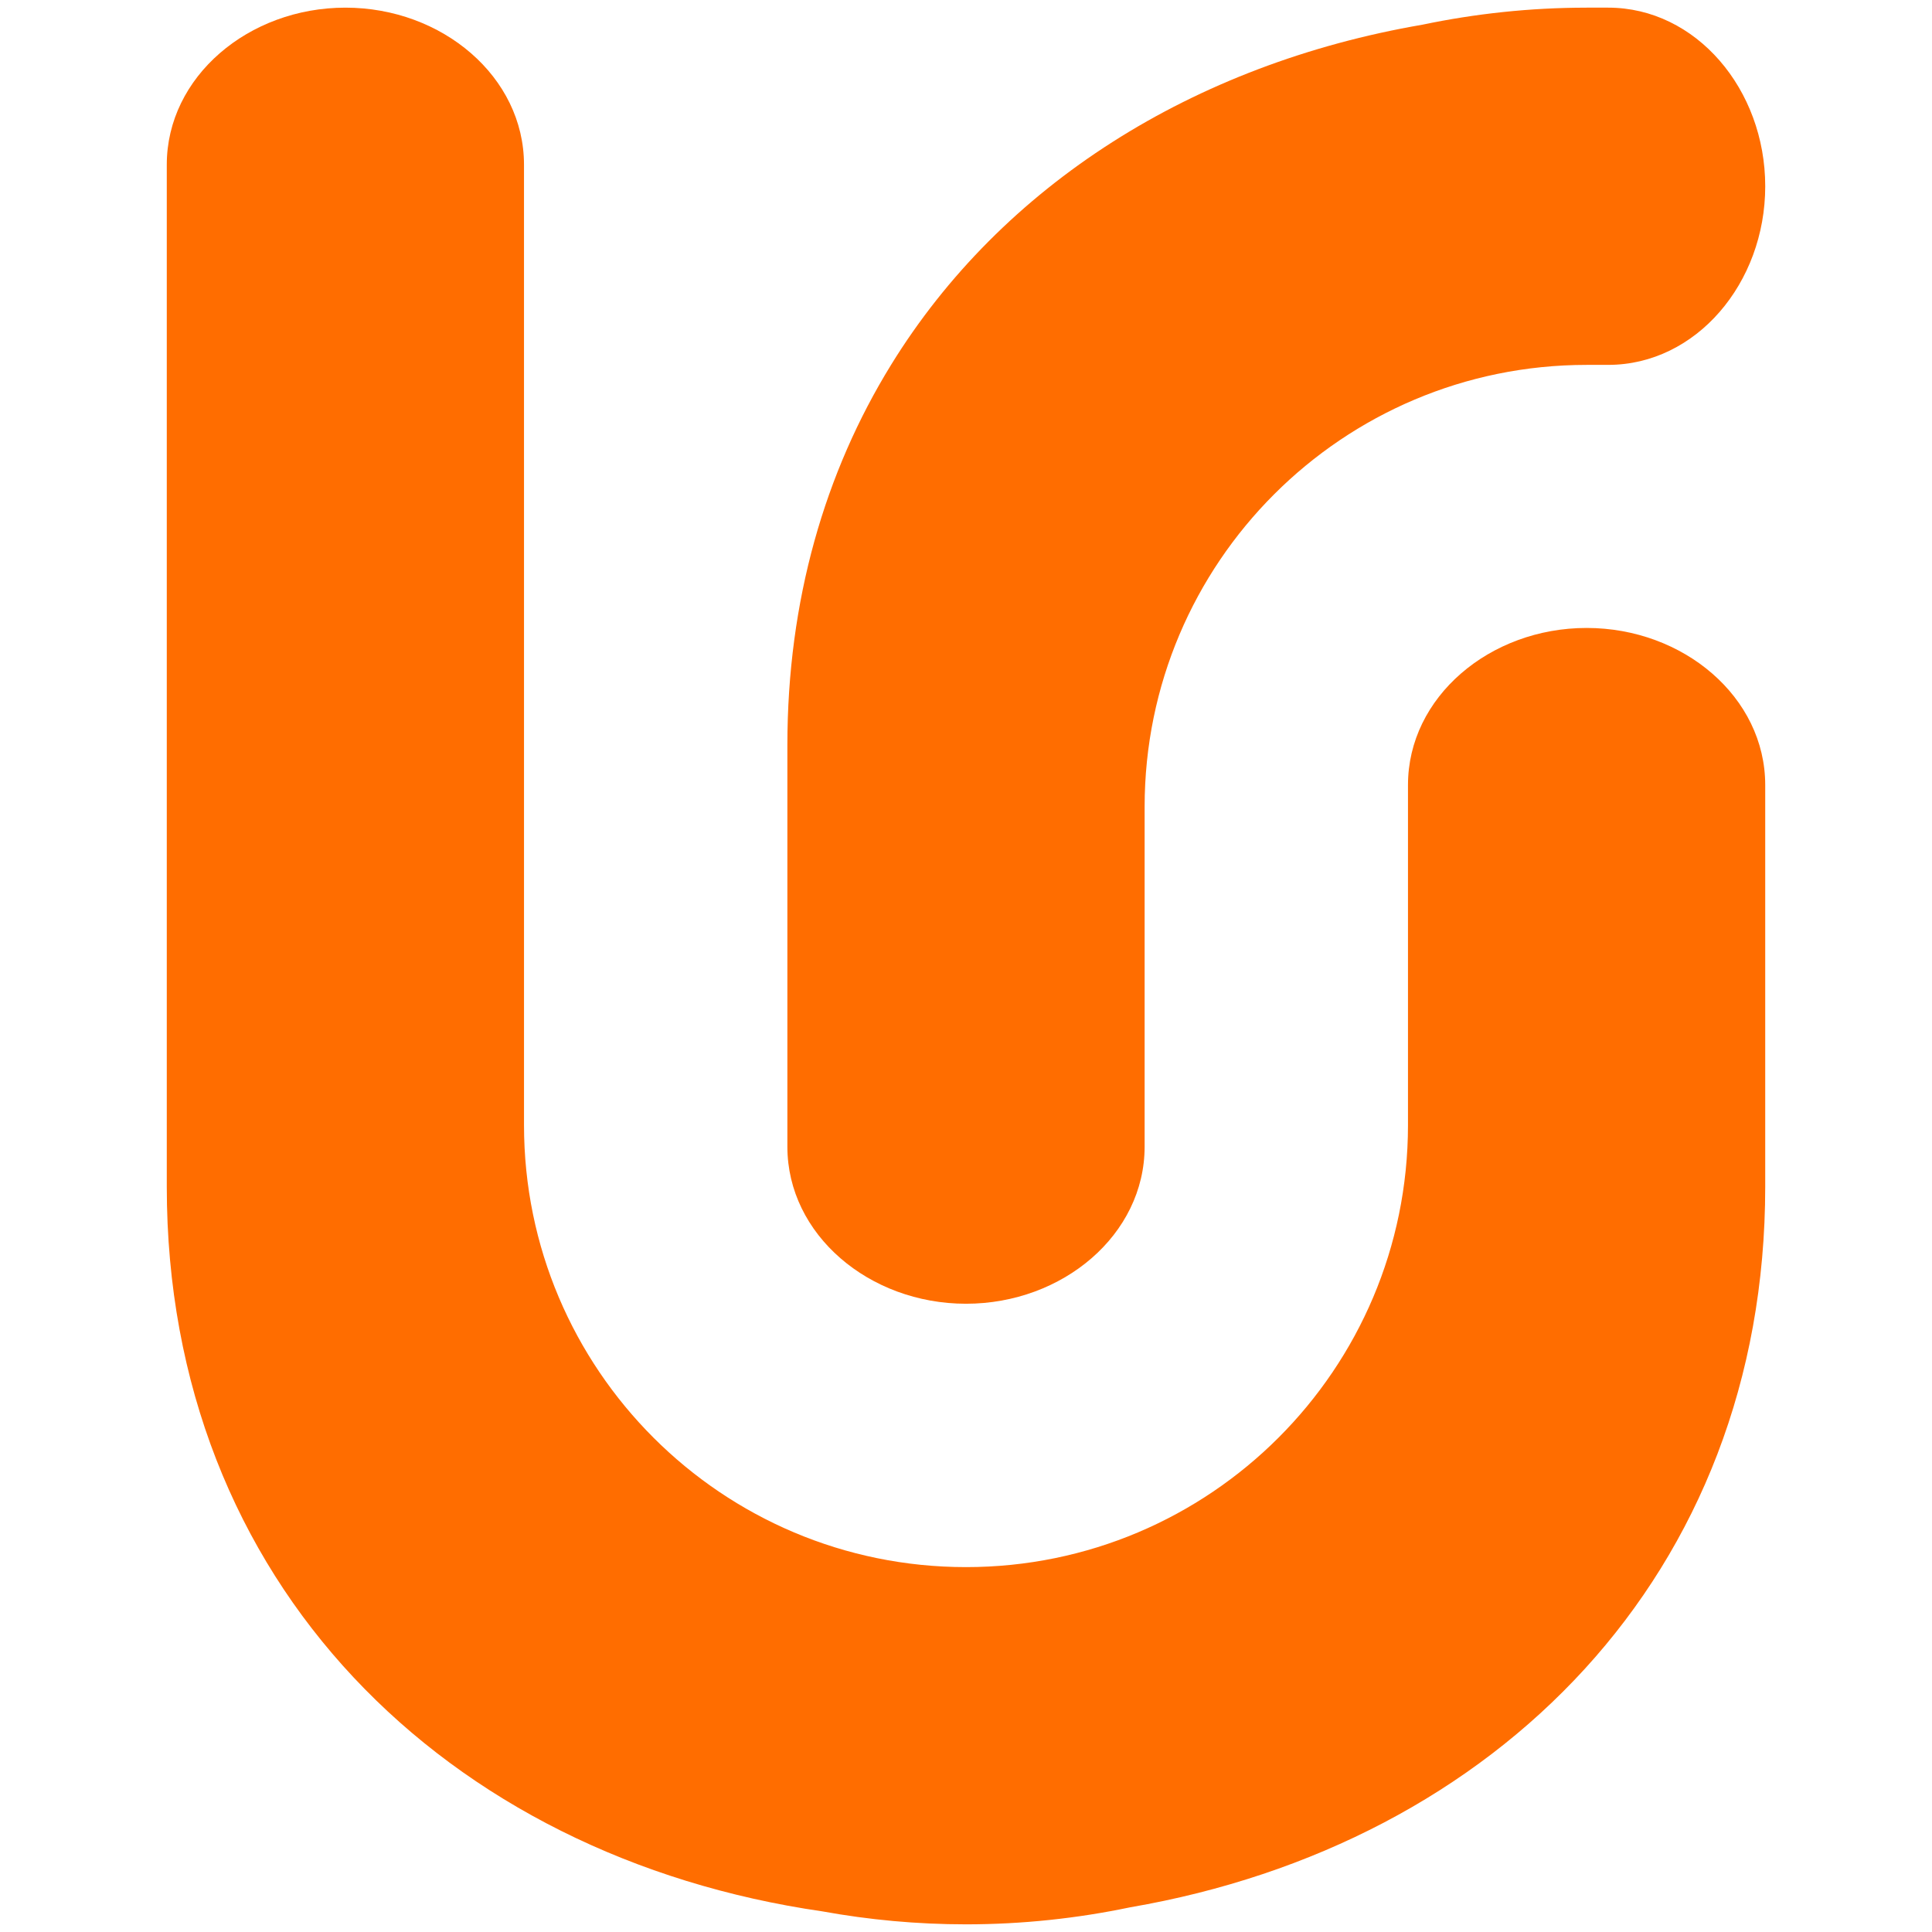
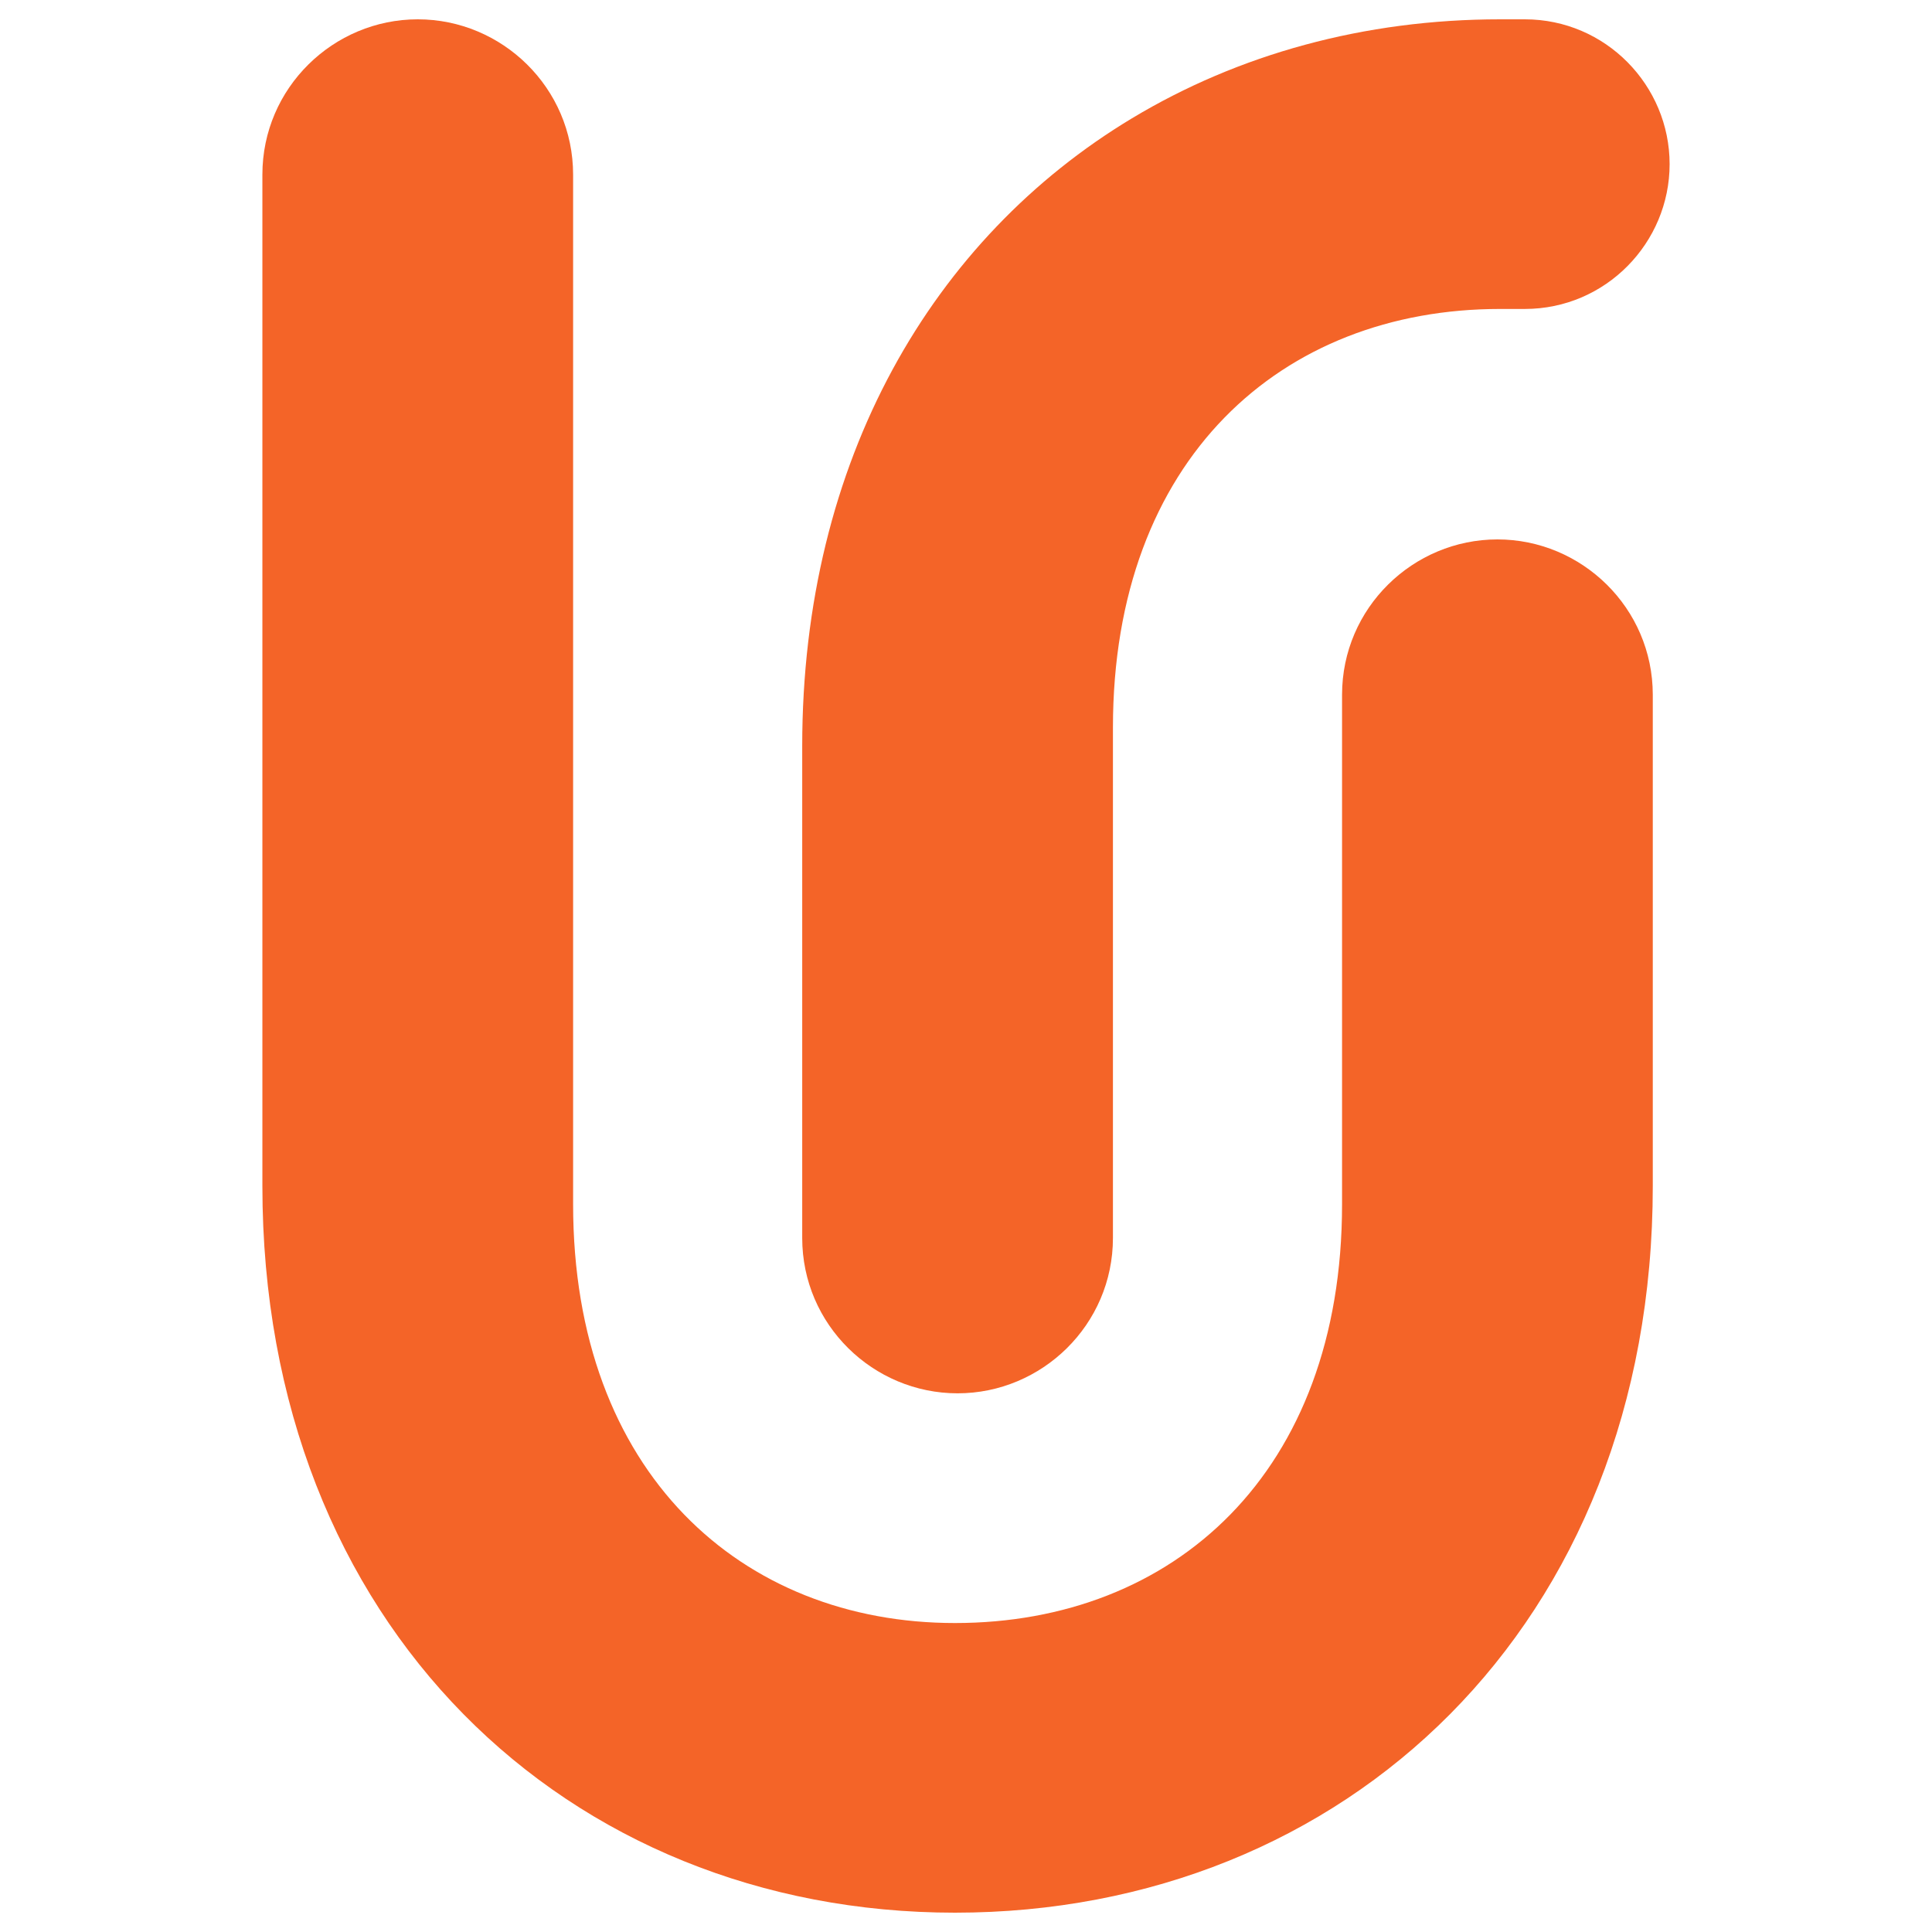
<svg xmlns="http://www.w3.org/2000/svg" version="1.1" id="Layer_1" x="0px" y="0px" viewBox="0 0 200 200" style="enable-background:new 0 0 200 200;" xml:space="preserve">
  <g>
-     <path style="fill:#FF6D00;" d="M100,134.963c10.028,0,18.491-7.163,18.491-16.259v-8.927v-11.57V83.506   c0.012-25.259,20.492-45.733,45.754-45.733v-0.001h2.232c9.095,0,16.259-8.46,16.259-18.489s-7.163-18.491-16.259-18.491h-2.232   V0.792c-0.014,0-0.028,0.001-0.042,0.001c-5.813,0.003-11.48,0.619-16.953,1.763c-23.73,4.082-43.529,16.584-55.009,35.217   C85.397,48.88,81.509,62.164,81.509,77.144v21.063v11.57v8.927C81.509,127.799,89.972,134.963,100,134.963z" />
-     <path style="fill:#FF6D00;" d="M164.245,65.005c-10.028,0-18.491,7.163-18.491,16.259v7.833v23.362v4.035   c-0.012,25.26-20.492,45.733-45.754,45.733c-25.27,0-45.755-20.485-45.755-45.755V47.536c0,0,0,0-0.001,0V17.051   c0-9.095-8.46-16.259-18.489-16.259S17.265,7.956,17.265,17.051v99.386c0,0.012-0.001,0.023-0.001,0.035   c0,0.012,0.001,0.023,0.001,0.035v6.349c0,41.044,28.928,69.372,67.875,75.01c4.821,0.875,9.786,1.341,14.86,1.341   c5.827,0,11.509-0.616,16.995-1.763c37.874-6.514,65.74-34.478,65.74-74.588v-10.397V89.098v-7.833   C182.735,72.169,174.273,65.005,164.245,65.005z" />
+     <path style="fill:#F46428;" d="M155.013,55.84c-8.723,0-16.084,7.087-16.084,16.082v18.83v24.79v9.129   c0,27.804-17.447,43.345-40.073,43.345c-22.081,0-39.528-15.541-39.528-43.345V18.082C59.328,9.087,51.969,2,43.246,2   S27.162,9.087,27.162,18.082v104.68c0,45.524,31.621,75.238,71.694,75.238c40.346,0,72.24-29.714,72.24-75.238v-7.22v-24.79v-18.83   C171.095,62.927,163.736,55.84,155.013,55.84z" />
+     <path style="fill:#F46428;" d="M157.847,2h-2.563c-14.058,0-27.083,3.616-38.097,10.243C96.592,24.634,83.045,47.575,83.045,77.238   v19.193v27.053v4.67c0,8.995,7.359,16.082,16.082,16.082s16.084-7.087,16.084-16.082v-4.67V96.431V75.328   c0-27.804,17.447-43.345,40.073-43.345h2.563c8.385,0,14.991-6.86,14.991-14.991S166.232,2,157.847,2z" />
  </g>
</svg>
